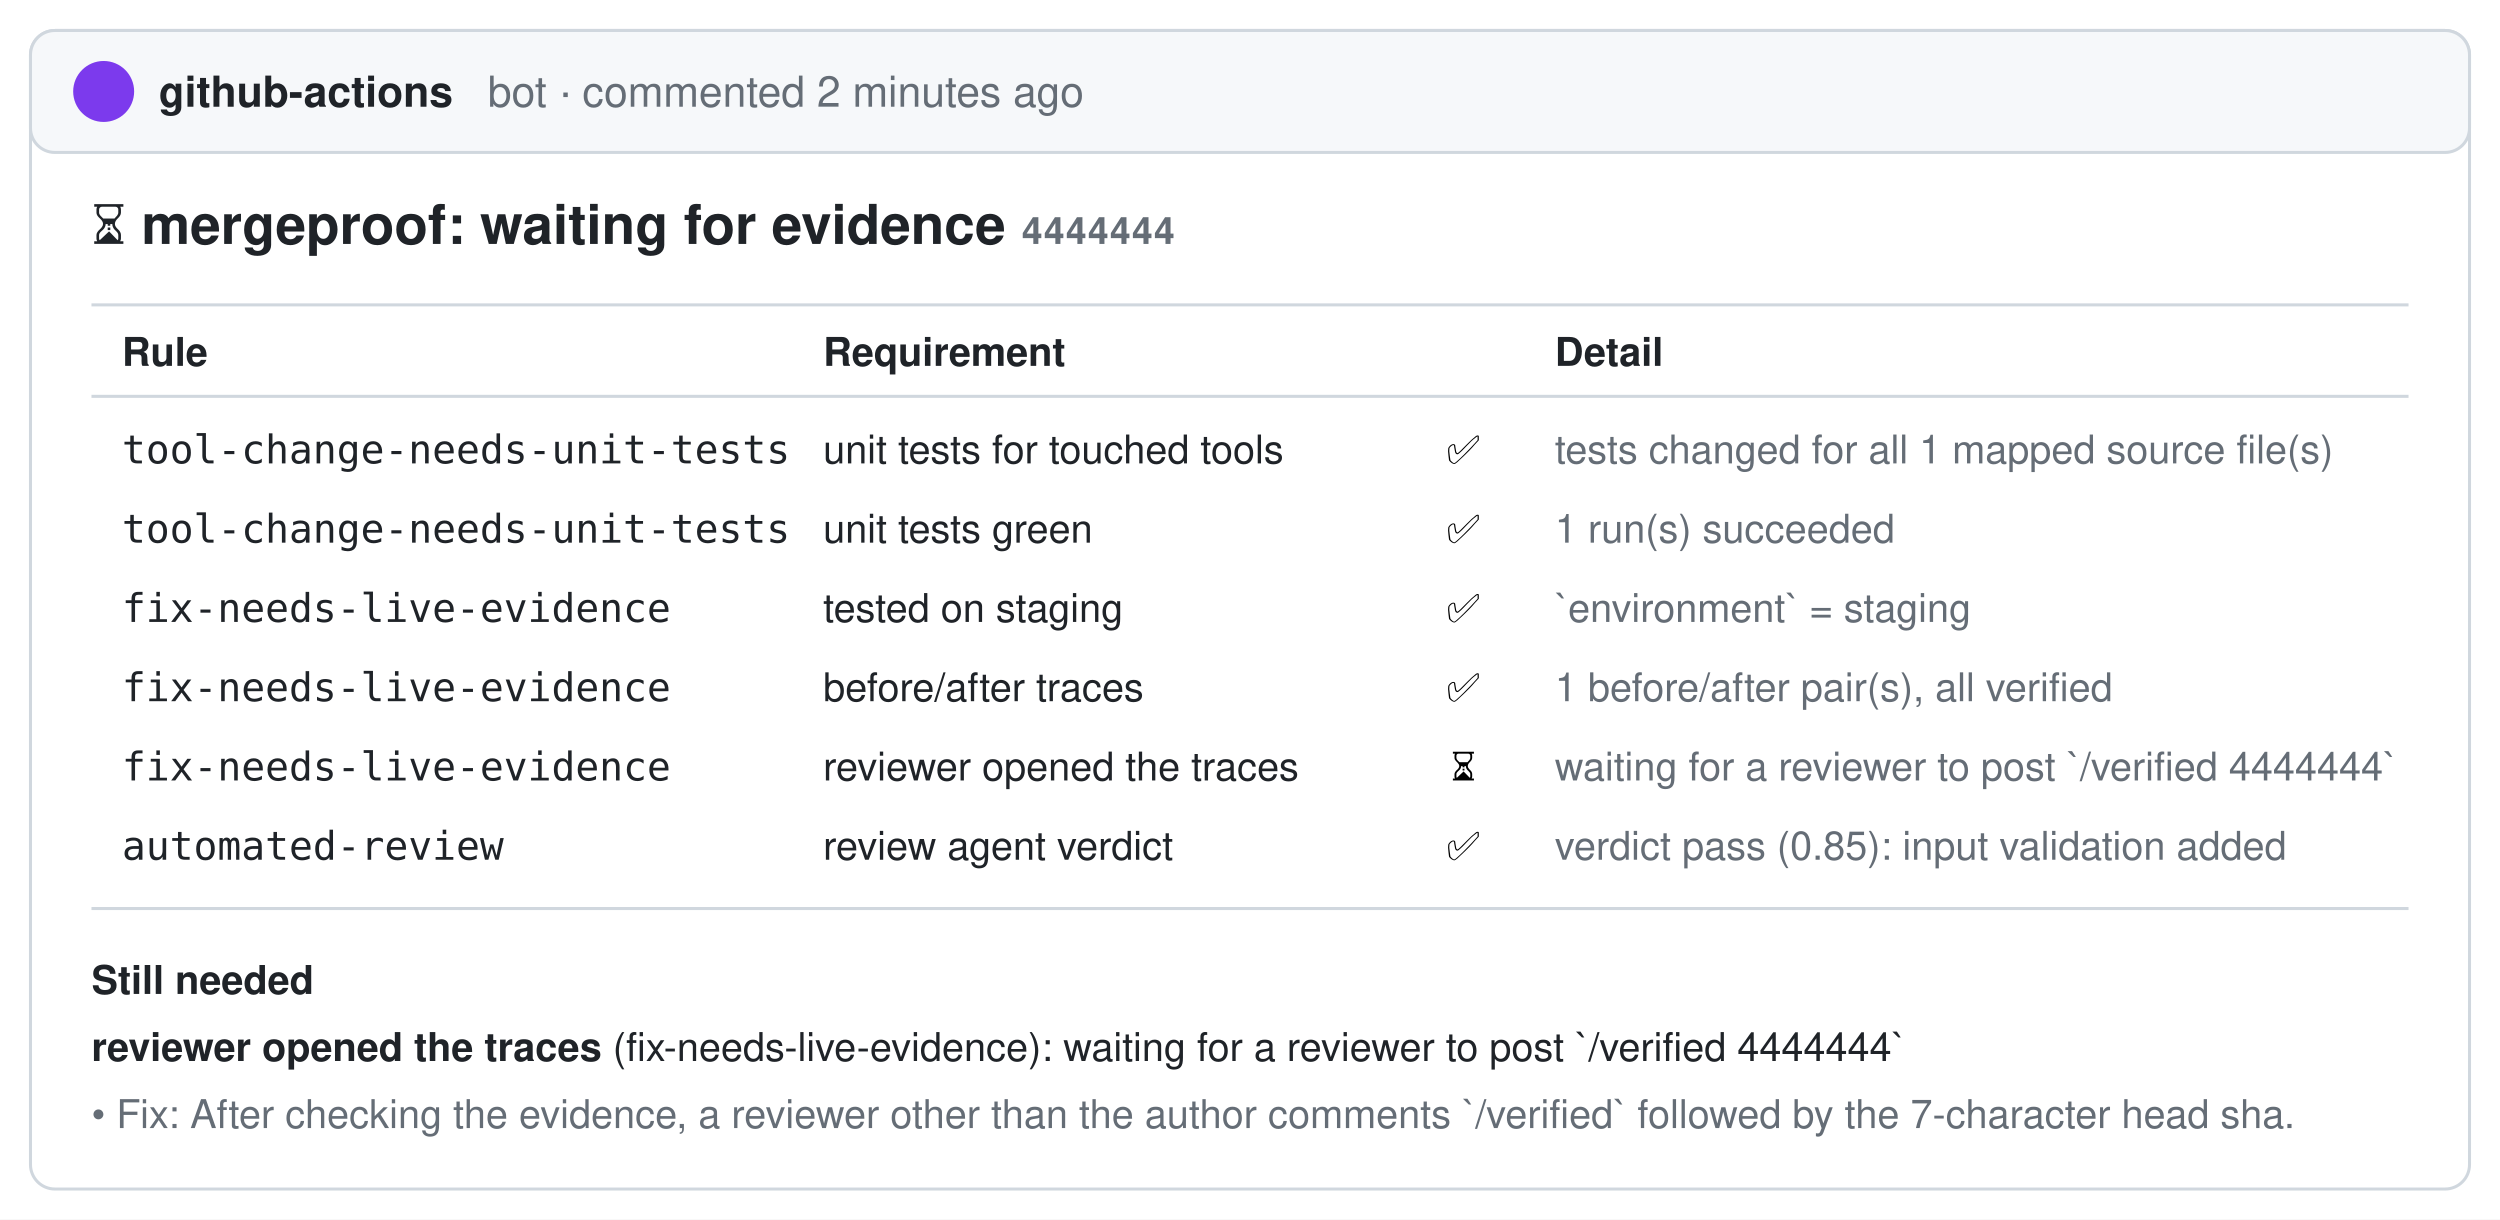
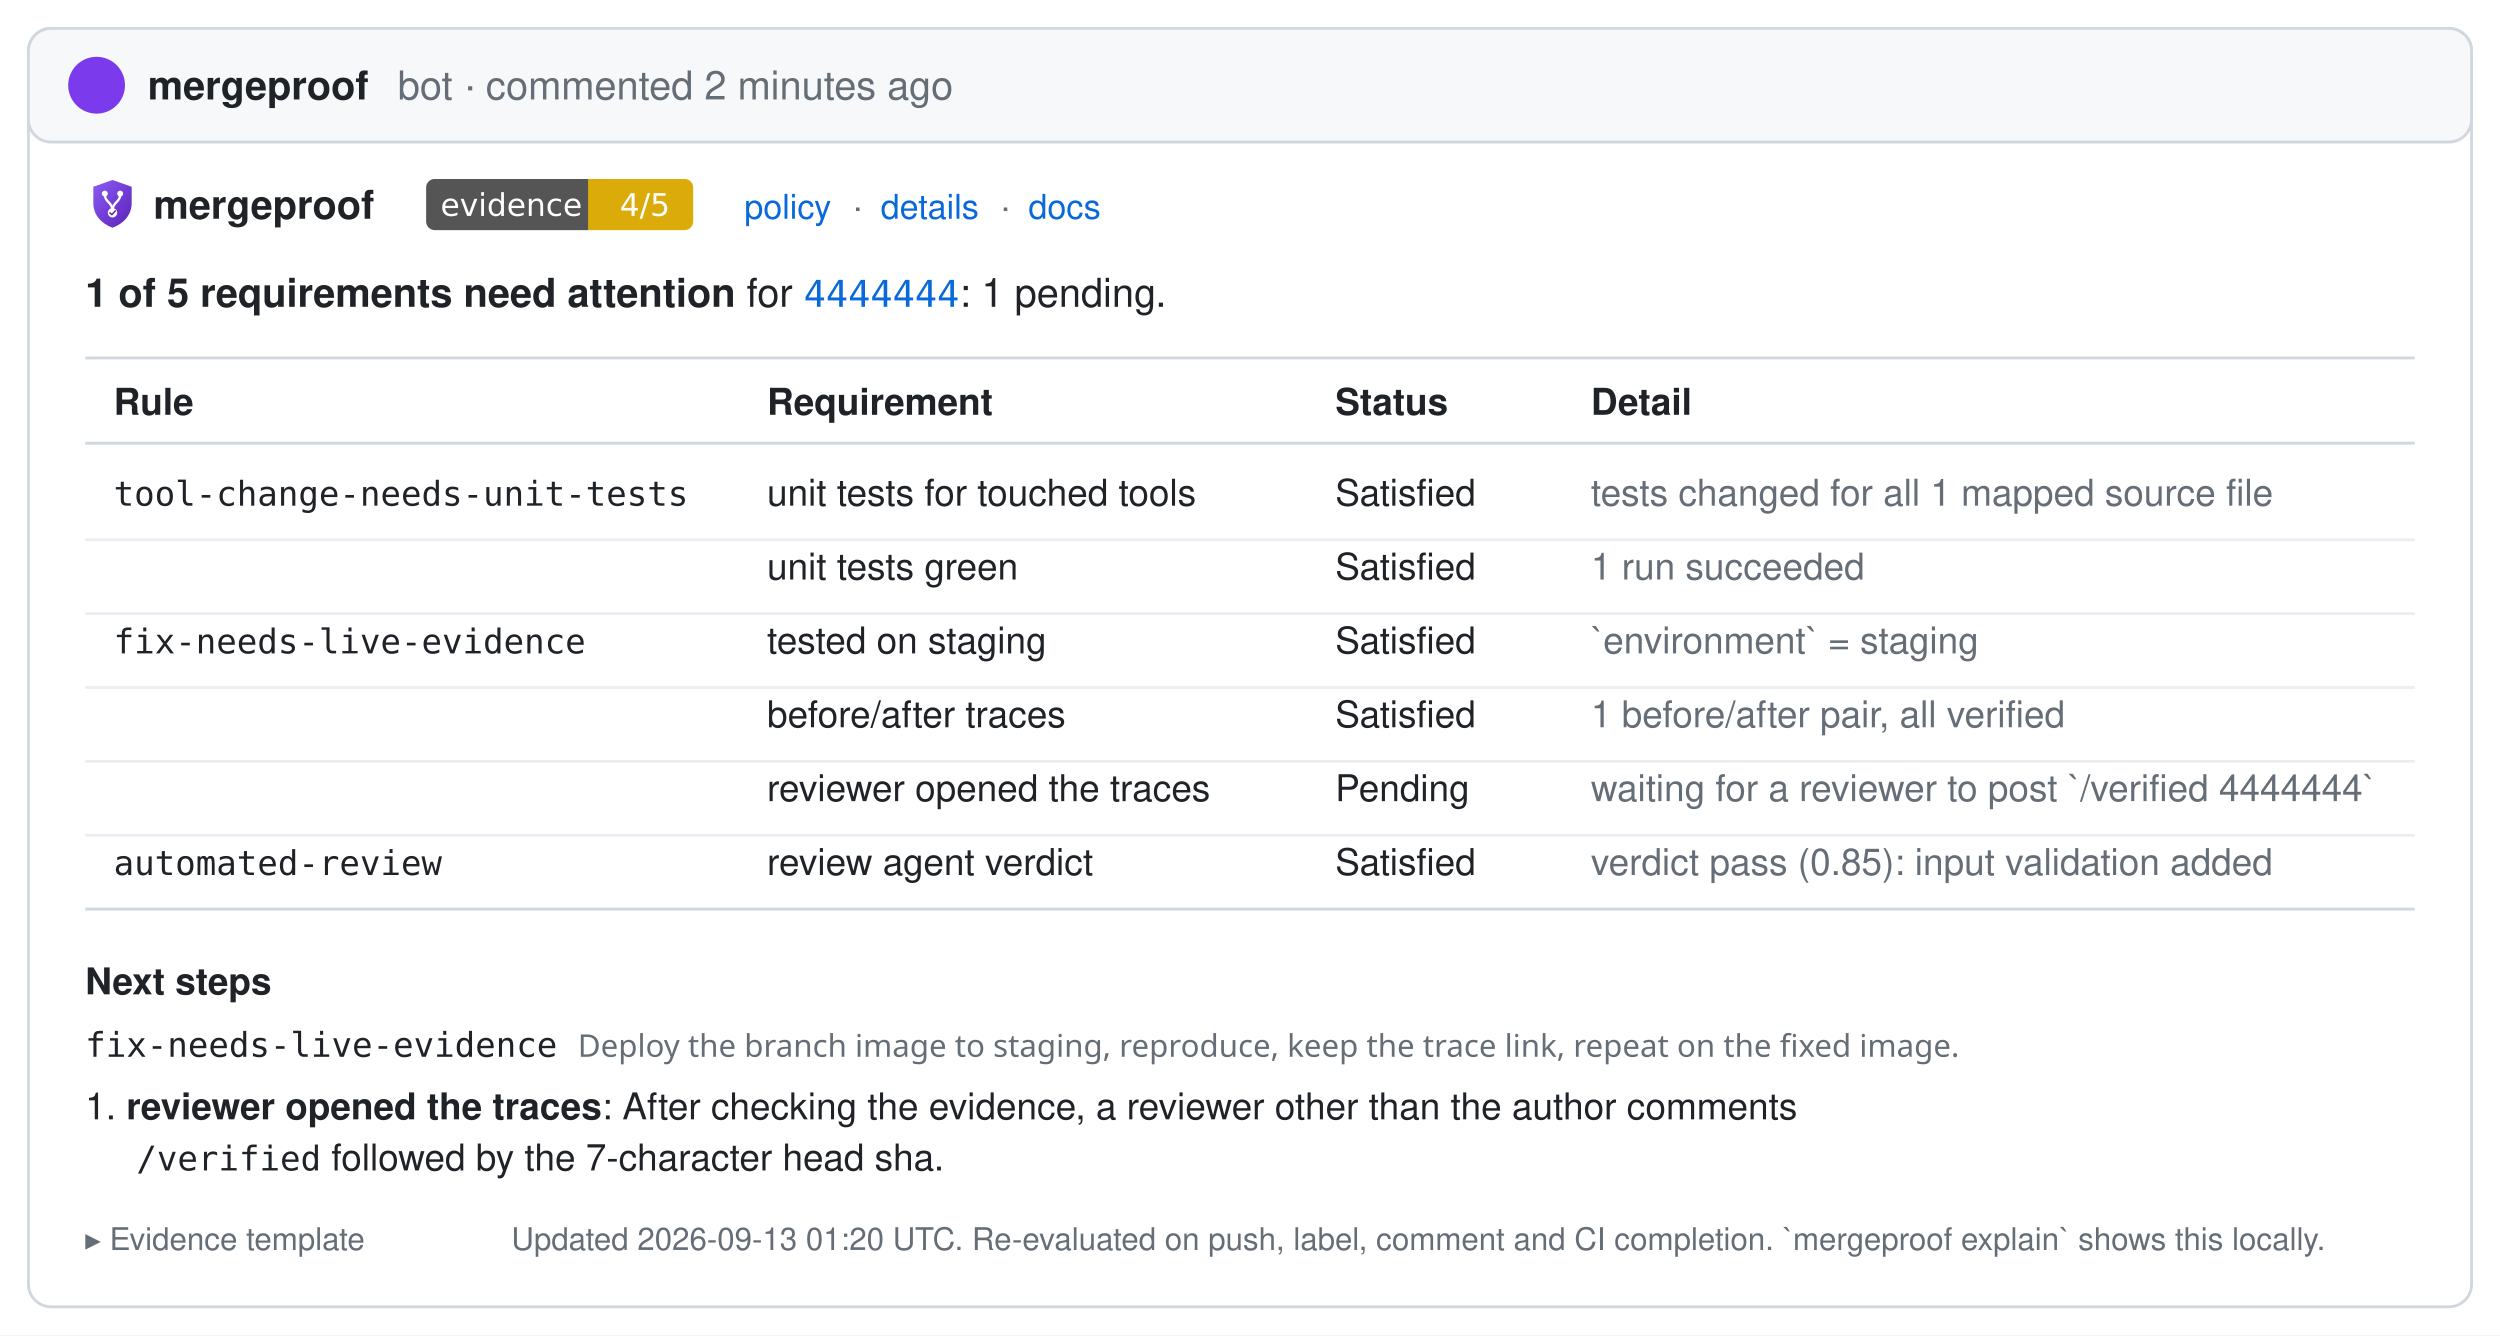
- <svg xmlns="http://www.w3.org/2000/svg" width="820" height="400" viewBox="0 0 820 400" font-family="ui-sans-serif, system-ui, -apple-system, Segoe UI, Helvetica, Arial, sans-serif" font-size="14">
-   <rect width="820" height="400" fill="#ffffff" />
-   <rect x="10" y="10" width="800" height="380" rx="8" fill="#ffffff" stroke="#d0d7de" />
-   <rect x="10" y="10" width="800" height="40" rx="8" fill="#f6f8fa" stroke="#d0d7de" />
+ <svg xmlns="http://www.w3.org/2000/svg" width="880" height="470" viewBox="0 0 880 470" font-family="ui-sans-serif, system-ui, -apple-system, Segoe UI, Helvetica, Arial, sans-serif" font-size="14">
+   <defs>
+     <linearGradient id="shield" x1="0" y1="0" x2="1" y2="1">
+       <stop offset="0" stop-color="#8b5cf6" />
+       <stop offset="1" stop-color="#5b21b6" />
+     </linearGradient>
+   </defs>
+   <rect width="880" height="470" fill="#ffffff" />
+   <rect x="10" y="10" width="860" height="450" rx="8" fill="#ffffff" stroke="#d0d7de" />
+   <rect x="10" y="10" width="860" height="40" rx="8" fill="#f6f8fa" stroke="#d0d7de" />
  <circle cx="34" cy="30" r="10" fill="#7c3aed" />
-   <text x="52" y="35" font-weight="600" fill="#1f2328">github-actions</text>
-   <text x="160" y="35" fill="#656d76">bot · commented 2 minutes ago</text>
-   <text x="30" y="80" font-size="18" font-weight="600" fill="#1f2328">⏳ mergeproof: waiting for evidence  <tspan font-size="12" fill="#656d76" font-family="ui-monospace, SFMono-Regular, Menlo, monospace">4444444</tspan>
-   </text>
+   <text x="52" y="35" font-weight="600" fill="#1f2328">mergeproof</text>
+   <text x="140" y="35" fill="#656d76">bot · commented 2 minutes ago</text>
+   <g transform="translate(30 62) scale(0.075)">
+     <path d="M128 18 L218 50 V126 C218 184 178 224 128 242 C78 224 38 184 38 126 V50 Z" fill="url(#shield)" />
+     <path d="M92 84 C92 126 128 118 128 166" fill="none" stroke="#fff" stroke-width="11" stroke-linecap="round" />
+     <path d="M164 84 C164 126 128 118 128 166" fill="none" stroke="#fff" stroke-width="11" stroke-linecap="round" />
+     <circle cx="92" cy="82" r="14" fill="#fff" />
+     <circle cx="164" cy="82" r="14" fill="#fff" />
+     <circle cx="128" cy="172" r="22" fill="#fff" />
+     <path d="M116 172 L125 181 L141 163" fill="none" stroke="#5b21b6" stroke-width="7" stroke-linecap="round" stroke-linejoin="round" />
+   </g>
+   <text x="54" y="77" font-weight="700" fill="#1f2328">mergeproof</text>
+   <rect x="150" y="63" width="60" height="18" fill="#555" rx="3" />
+   <rect x="210" y="63" width="34" height="18" fill="#dbab09" rx="3" />
+   <rect x="207" y="63" width="6" height="18" fill="#dbab09" />
+   <text x="180" y="76" font-size="11" fill="#fff" text-anchor="middle" font-family="Verdana, DejaVu Sans, sans-serif">evidence</text>
+   <text x="227" y="76" font-size="11" fill="#fff" text-anchor="middle" font-family="Verdana, DejaVu Sans, sans-serif">4/5</text>
+   <text x="262" y="77" font-size="12" fill="#0969da">policy</text>
+   <text x="300" y="77" font-size="12" fill="#656d76">·</text>
+   <text x="310" y="77" font-size="12" fill="#0969da">details</text>
+   <text x="352" y="77" font-size="12" fill="#656d76">·</text>
+   <text x="362" y="77" font-size="12" fill="#0969da">docs</text>
+   <text x="30" y="108" fill="#1f2328">
+     <tspan font-weight="600">1 of 5 requirements need attention</tspan> for <tspan fill="#0969da" font-family="ui-monospace, SFMono-Regular, Menlo, monospace" font-size="13">4444444</tspan>: 1 pending.</text>
  <g font-size="13">
-     <line x1="30" y1="100" x2="790" y2="100" stroke="#d0d7de" />
-     <text x="40" y="120" font-weight="600" fill="#1f2328">Rule</text>
-     <text x="270" y="120" font-weight="600" fill="#1f2328">Requirement</text>
-     <text x="470" y="120" font-weight="600" fill="#1f2328"> </text>
-     <text x="510" y="120" font-weight="600" fill="#1f2328">Detail</text>
-     <line x1="30" y1="130" x2="790" y2="130" stroke="#d0d7de" />
-     <g font-family="ui-monospace, SFMono-Regular, Menlo, monospace" fill="#1f2328">
-       <text x="40" y="152">tool-change-needs-unit-tests</text>
+     <line x1="30" y1="126" x2="850" y2="126" stroke="#d0d7de" />
+     <text x="40" y="146" font-weight="600" fill="#1f2328">Rule</text>
+     <text x="270" y="146" font-weight="600" fill="#1f2328">Requirement</text>
+     <text x="470" y="146" font-weight="600" fill="#1f2328">Status</text>
+     <text x="560" y="146" font-weight="600" fill="#1f2328">Detail</text>
+     <line x1="30" y1="156" x2="850" y2="156" stroke="#d0d7de" />
+     <g font-family="ui-monospace, SFMono-Regular, Menlo, monospace" fill="#1f2328" font-size="12">
      <text x="40" y="178">tool-change-needs-unit-tests</text>
-       <text x="40" y="204">fix-needs-live-evidence</text>
      <text x="40" y="230">fix-needs-live-evidence</text>
-       <text x="40" y="256">fix-needs-live-evidence</text>
-       <text x="40" y="282">automated-review</text>
+       <text x="40" y="308">automated-review</text>
    </g>
    <g fill="#1f2328">
-       <text x="270" y="152">unit tests for touched tools</text>
-       <text x="270" y="178">unit tests green</text>
-       <text x="270" y="204">tested on staging</text>
-       <text x="270" y="230">before/after traces</text>
-       <text x="270" y="256">reviewer opened the traces</text>
-       <text x="270" y="282">review agent verdict</text>
+       <text x="270" y="178">unit tests for touched tools</text>
+       <text x="270" y="204">unit tests green</text>
+       <text x="270" y="230">tested on staging</text>
+       <text x="270" y="256">before/after traces</text>
+       <text x="270" y="282">reviewer opened the traces</text>
+       <text x="270" y="308">review agent verdict</text>
    </g>
-     <g text-anchor="middle">
-       <text x="480" y="152">✅</text>
-       <text x="480" y="178">✅</text>
-       <text x="480" y="204">✅</text>
-       <text x="480" y="230">✅</text>
-       <text x="480" y="256">⏳</text>
-       <text x="480" y="282">✅</text>
+     <g fill="#1f2328">
+       <text x="470" y="178">Satisfied</text>
+       <text x="470" y="204">Satisfied</text>
+       <text x="470" y="230">Satisfied</text>
+       <text x="470" y="256">Satisfied</text>
+       <text x="470" y="282">Pending</text>
+       <text x="470" y="308">Satisfied</text>
    </g>
    <g fill="#656d76">
-       <text x="510" y="152">tests changed for all 1 mapped source file(s)</text>
-       <text x="510" y="178">1 run(s) succeeded</text>
-       <text x="510" y="204">`environment` = staging</text>
-       <text x="510" y="230">1 before/after pair(s), all verified</text>
-       <text x="510" y="256">waiting for a reviewer to post `/verified 4444444`</text>
-       <text x="510" y="282">verdict pass (0.85): input validation added</text>
+       <text x="560" y="178">tests changed for all 1 mapped source file</text>
+       <text x="560" y="204">1 run succeeded</text>
+       <text x="560" y="230">`environment` = staging</text>
+       <text x="560" y="256">1 before/after pair, all verified</text>
+       <text x="560" y="282">waiting for a reviewer to post `/verified 4444444`</text>
+       <text x="560" y="308">verdict pass (0.85): input validation added</text>
    </g>
-     <line x1="30" y1="298" x2="790" y2="298" stroke="#d0d7de" />
-     <text x="30" y="326" font-weight="600" fill="#1f2328">Still needed</text>
-     <text x="30" y="348" fill="#1f2328">
-       <tspan font-weight="600">reviewer opened the traces</tspan> (fix-needs-live-evidence): waiting for a reviewer to post `/verified 4444444`</text>
-     <text x="30" y="370" fill="#656d76">• Fix: After checking the evidence, a reviewer other than the author comments `/verified` followed by the 7-character head sha.</text>
+     <g stroke="#eaeef2">
+       <line x1="30" y1="190" x2="850" y2="190" />
+       <line x1="30" y1="216" x2="850" y2="216" />
+       <line x1="30" y1="242" x2="850" y2="242" />
+       <line x1="30" y1="268" x2="850" y2="268" />
+       <line x1="30" y1="294" x2="850" y2="294" />
+     </g>
+     <line x1="30" y1="320" x2="850" y2="320" stroke="#d0d7de" />
+     <text x="30" y="350" font-weight="600" fill="#1f2328">Next steps</text>
+     <text x="30" y="372" font-family="ui-monospace, SFMono-Regular, Menlo, monospace" font-size="12" fill="#1f2328">fix-needs-live-evidence <tspan font-family="ui-sans-serif, system-ui, sans-serif" fill="#656d76" font-size="11">Deploy the branch image to staging, reproduce, keep the trace link, repeat on the fixed image.</tspan>
+     </text>
+     <text x="30" y="394" fill="#1f2328">1. <tspan font-weight="600">reviewer opened the traces</tspan>: After checking the evidence, a reviewer other than the author comments</text>
+     <text x="48" y="412" fill="#1f2328">
+       <tspan font-family="ui-monospace, SFMono-Regular, Menlo, monospace" font-size="12">/verified</tspan> followed by the 7-character head sha.</text>
+     <text x="30" y="440" fill="#656d76" font-size="11">▸ Evidence template</text>
+     <text x="180" y="440" fill="#656d76" font-size="11">Updated 2026-09-13 01:20 UTC. Re-evaluated on push, label, comment and CI completion. `mergeproof explain` shows this locally.</text>
  </g>
</svg>
